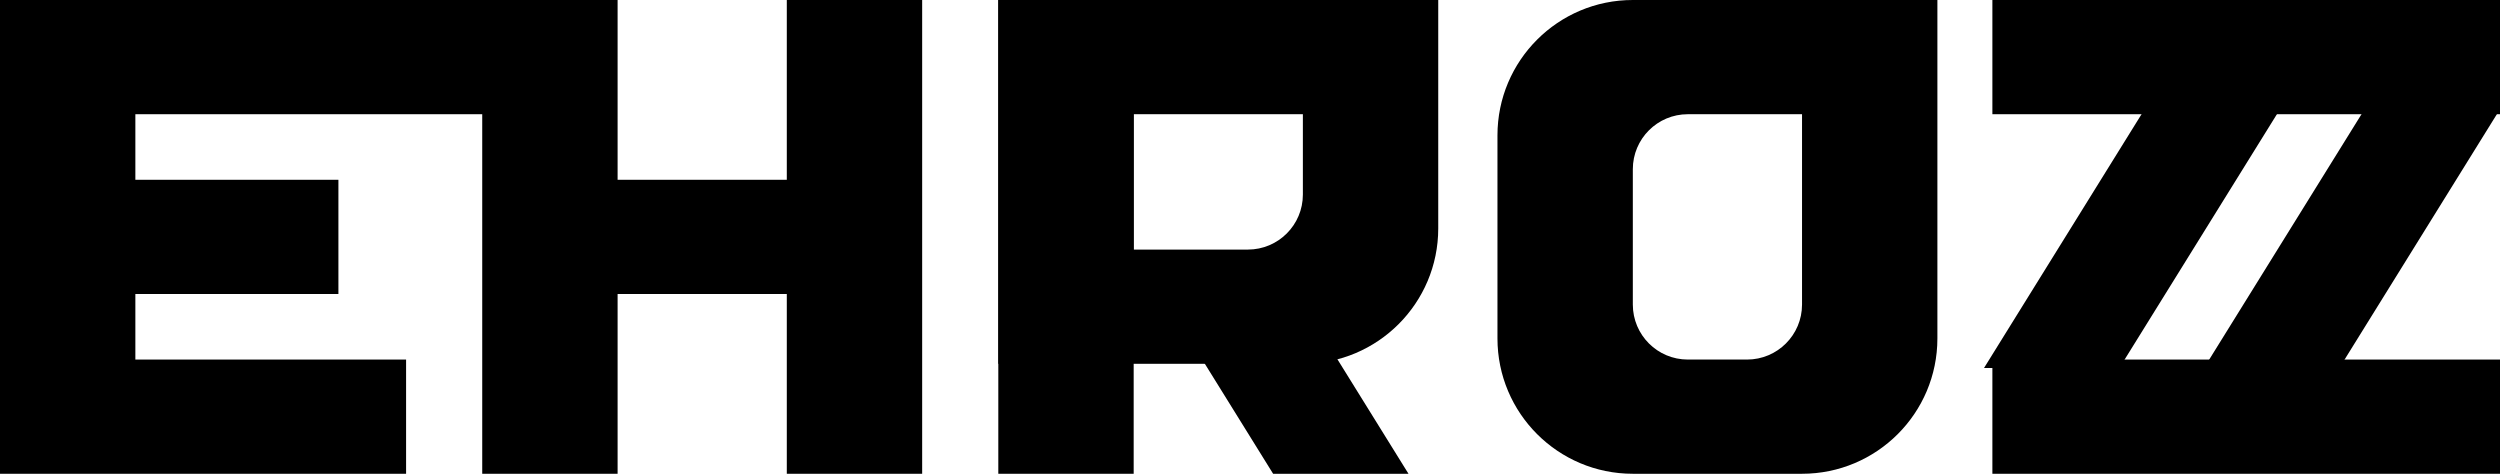
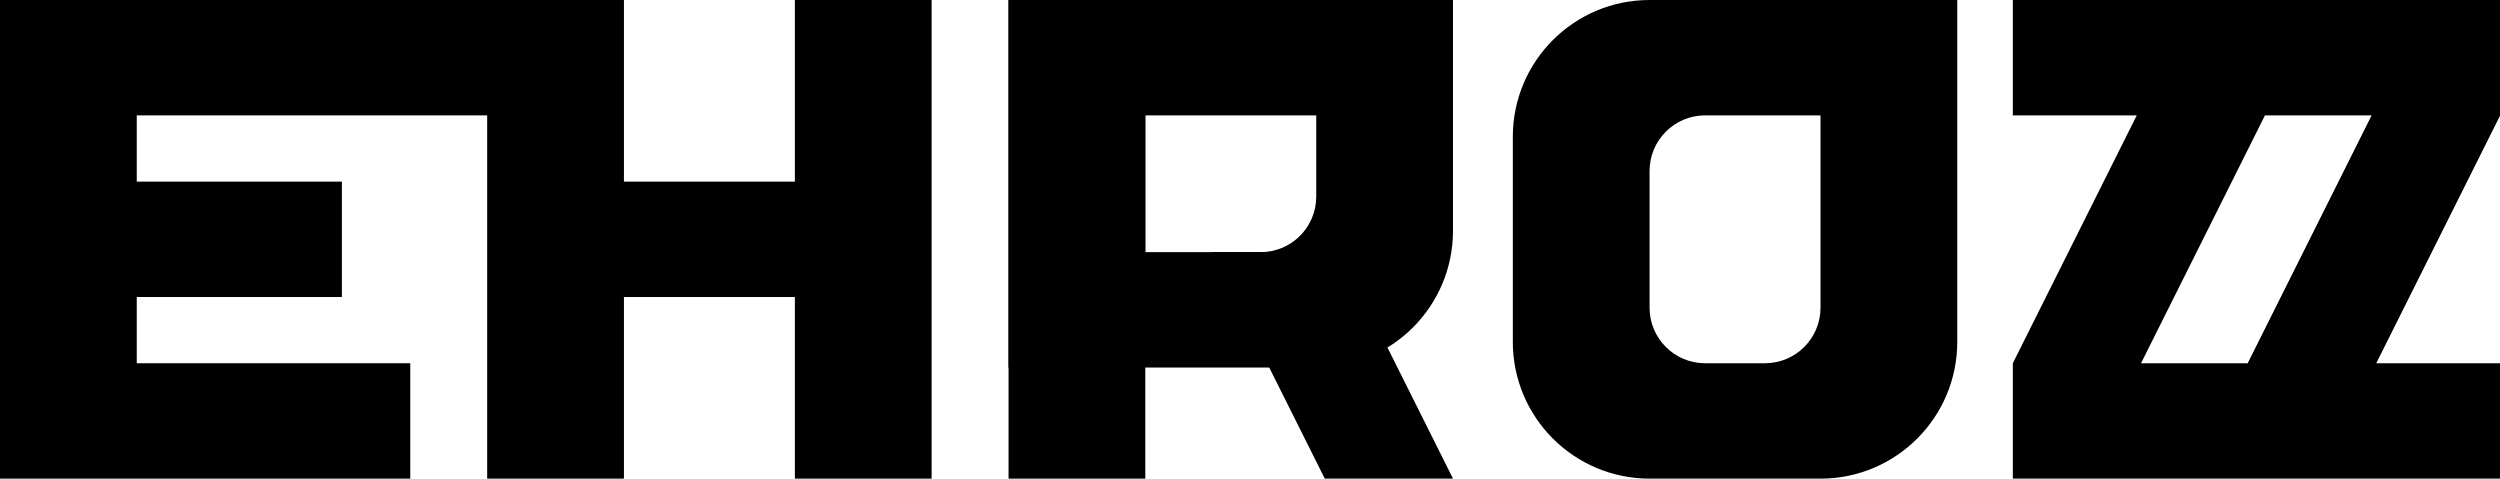
- <svg xmlns="http://www.w3.org/2000/svg" viewBox="0 0 1182 224" width="1182" height="224">
+ <svg xmlns="http://www.w3.org/2000/svg" viewBox="0 0 1170 224" width="1170" height="224">
  <g fill="#000000">
    <path fill-rule="evenodd" d="M0 0H292V85H372V0H436V224H372V139H292V224H228V54H64V85H160V139H64V170H192V224H0Z" />
    <path fill-rule="evenodd" transform="translate(472 0)" d="M0 0H64V224H0Z" />
    <path fill-rule="evenodd" transform="translate(472 0)" d="M0 0H208V108A64 64 0 0 1 144 172H0Z M64 54H144V92A26 26 0 0 1 118 118H64Z" />
-     <path fill-rule="evenodd" transform="translate(472 0)" d="M84 150H148L193.931 224H129.931Z" />
+     <path fill-rule="evenodd" transform="translate(472 0)" d="M95 118H155L208 224H148Z" />
    <path fill-rule="evenodd" transform="translate(708 0)" d="M64 0H208V160A64 64 0 0 1 144 224H64A64 64 0 0 1 0 160V64A64 64 0 0 1 64 0Z M90 54H144V144A26 26 0 0 1 118 170H90A26 26 0 0 1 64 144V80A26 26 0 0 1 90 54Z" />
-     <path fill-rule="evenodd" transform="translate(942 0)" d="M0 0H240V54H0Z" />
-     <path fill-rule="evenodd" transform="translate(942 0)" d="M0 170H240V224H0Z" />
-     <path fill-rule="evenodd" transform="translate(942 0)" d="M73 50H137L60.034 174H-3.966Z" />
-     <path fill="#000000" fill-rule="evenodd" transform="translate(942 0)" d="M177 50H241L164.034 174H100.034Z" />
+     <path fill-rule="evenodd" transform="translate(942 0)" d="M0 0H228V54L170 170H228V224H0V170L58 54H0Z M118 54H168L110 170H60Z" />
+     <path fill="#000000" fill-rule="evenodd" transform="translate(942 0)" d="M168 54H228L170 170H110Z" />
  </g>
</svg>
